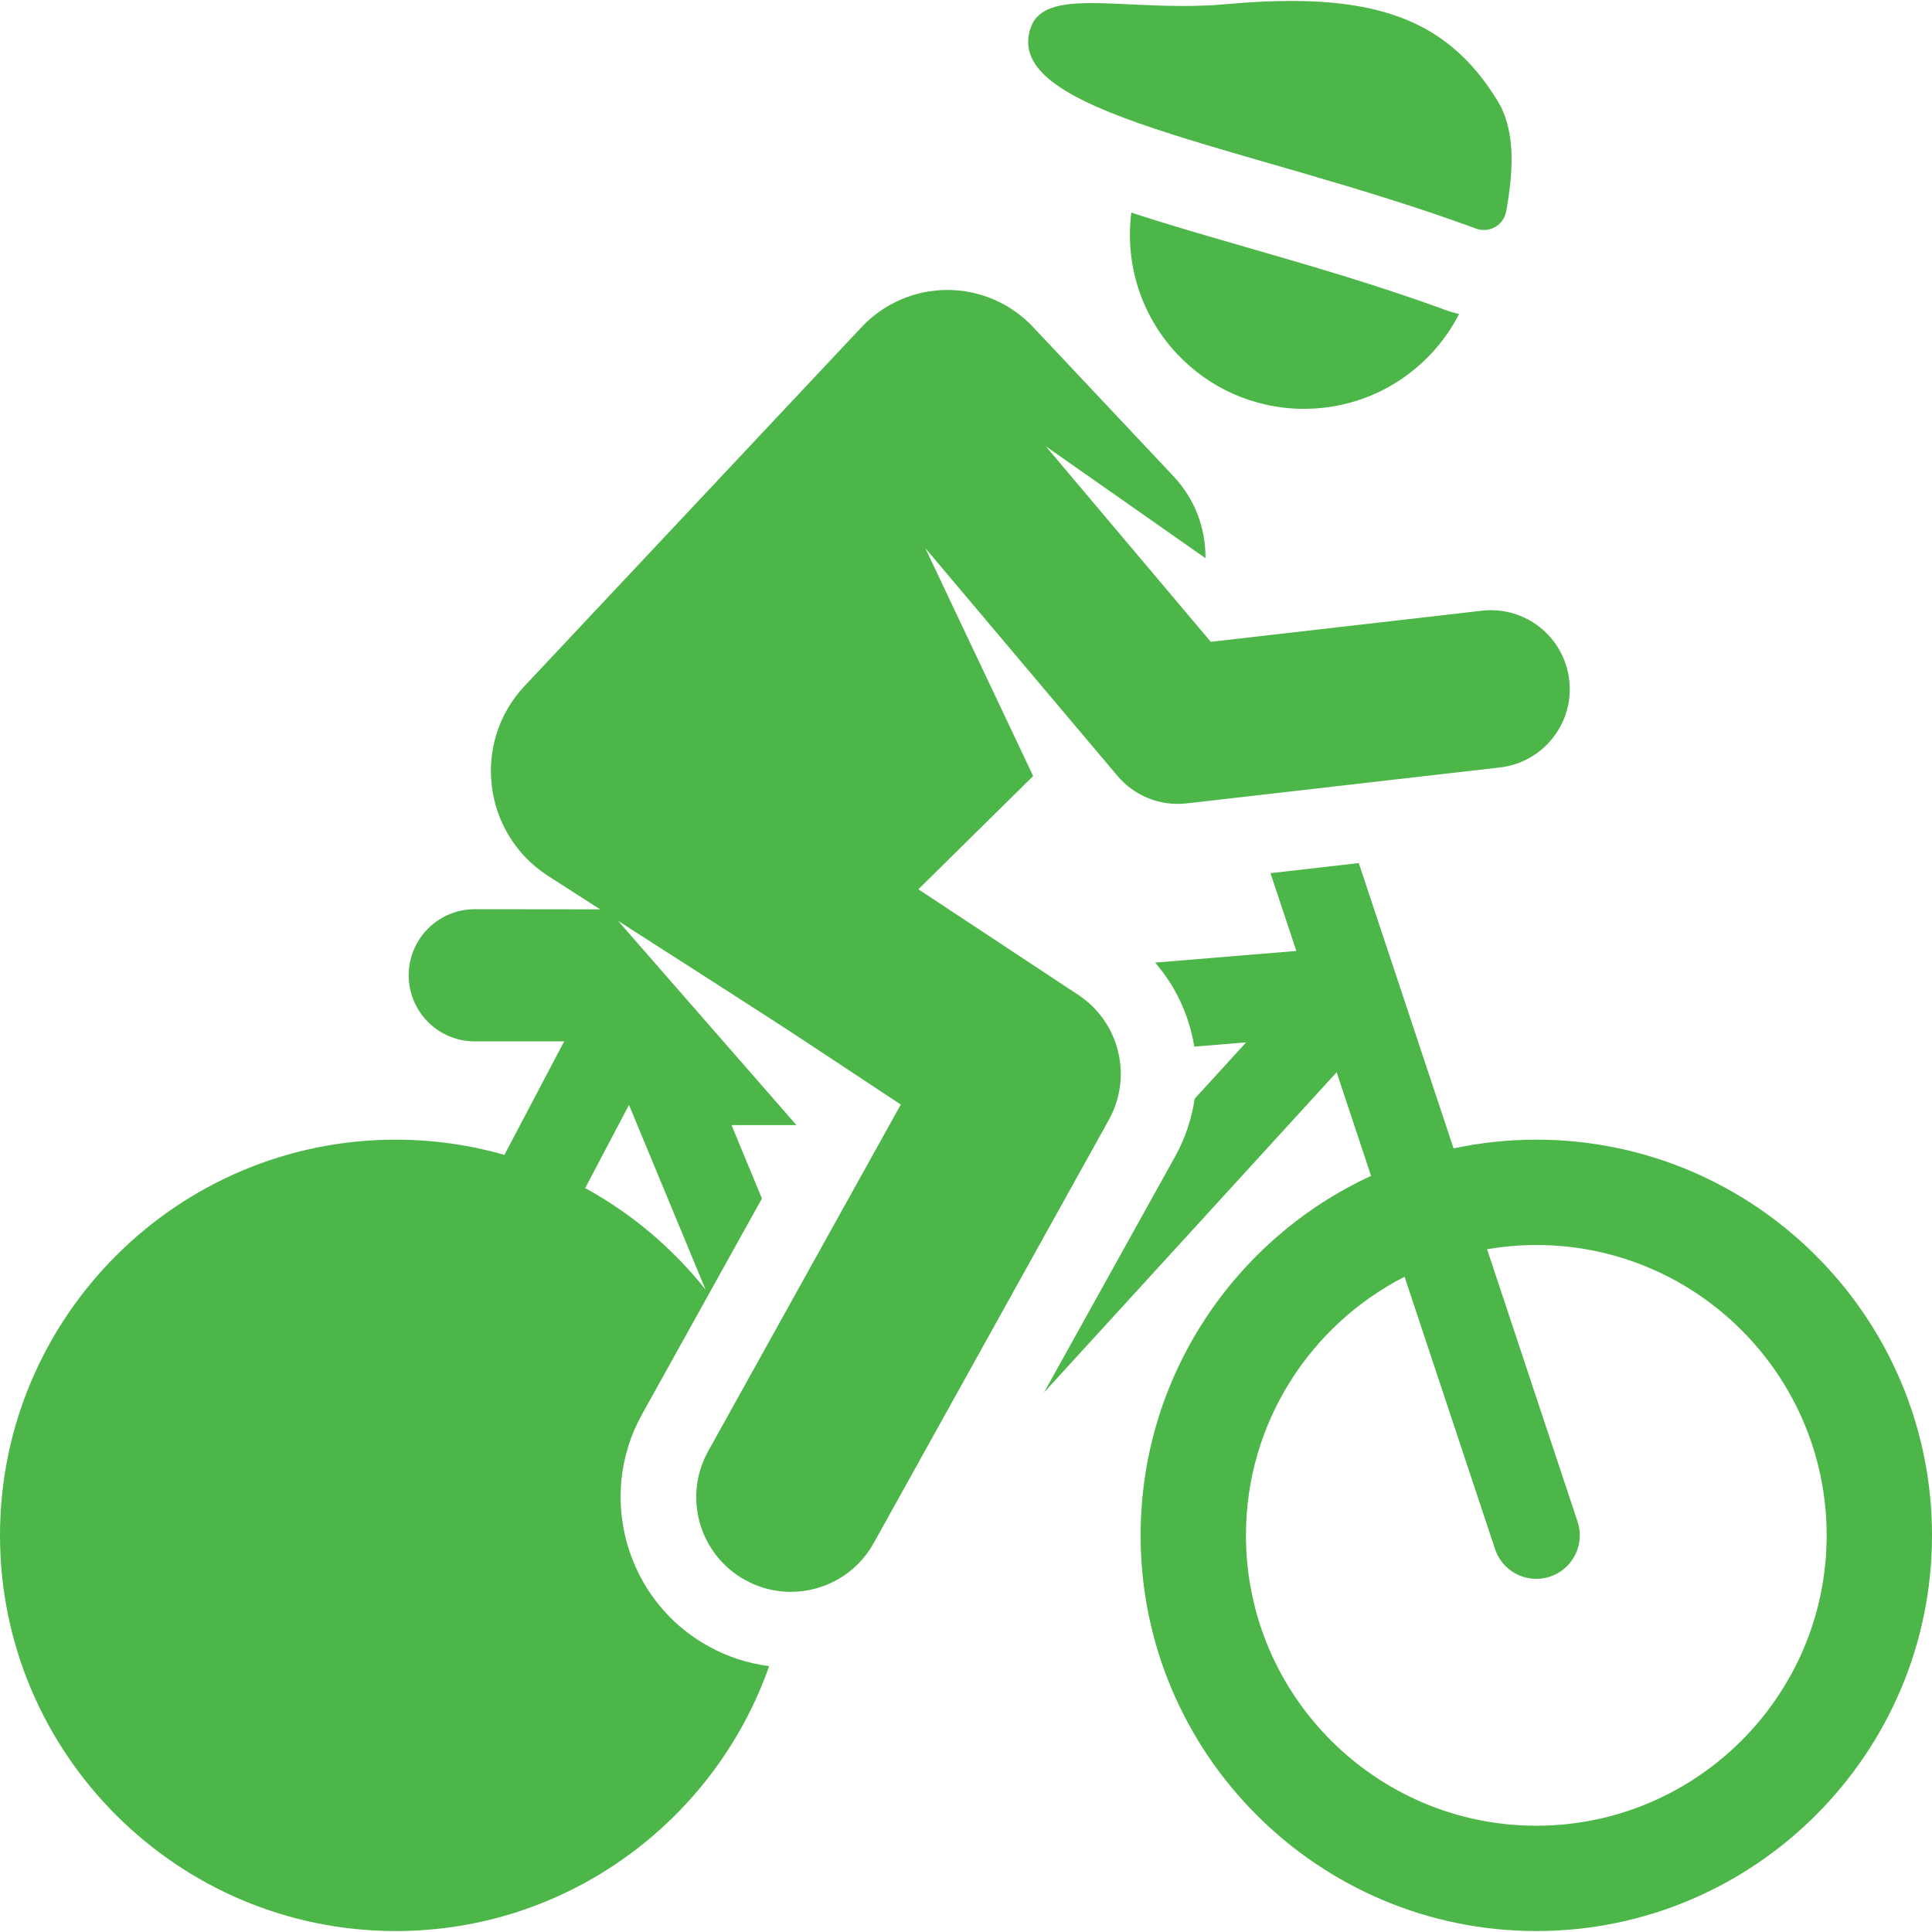
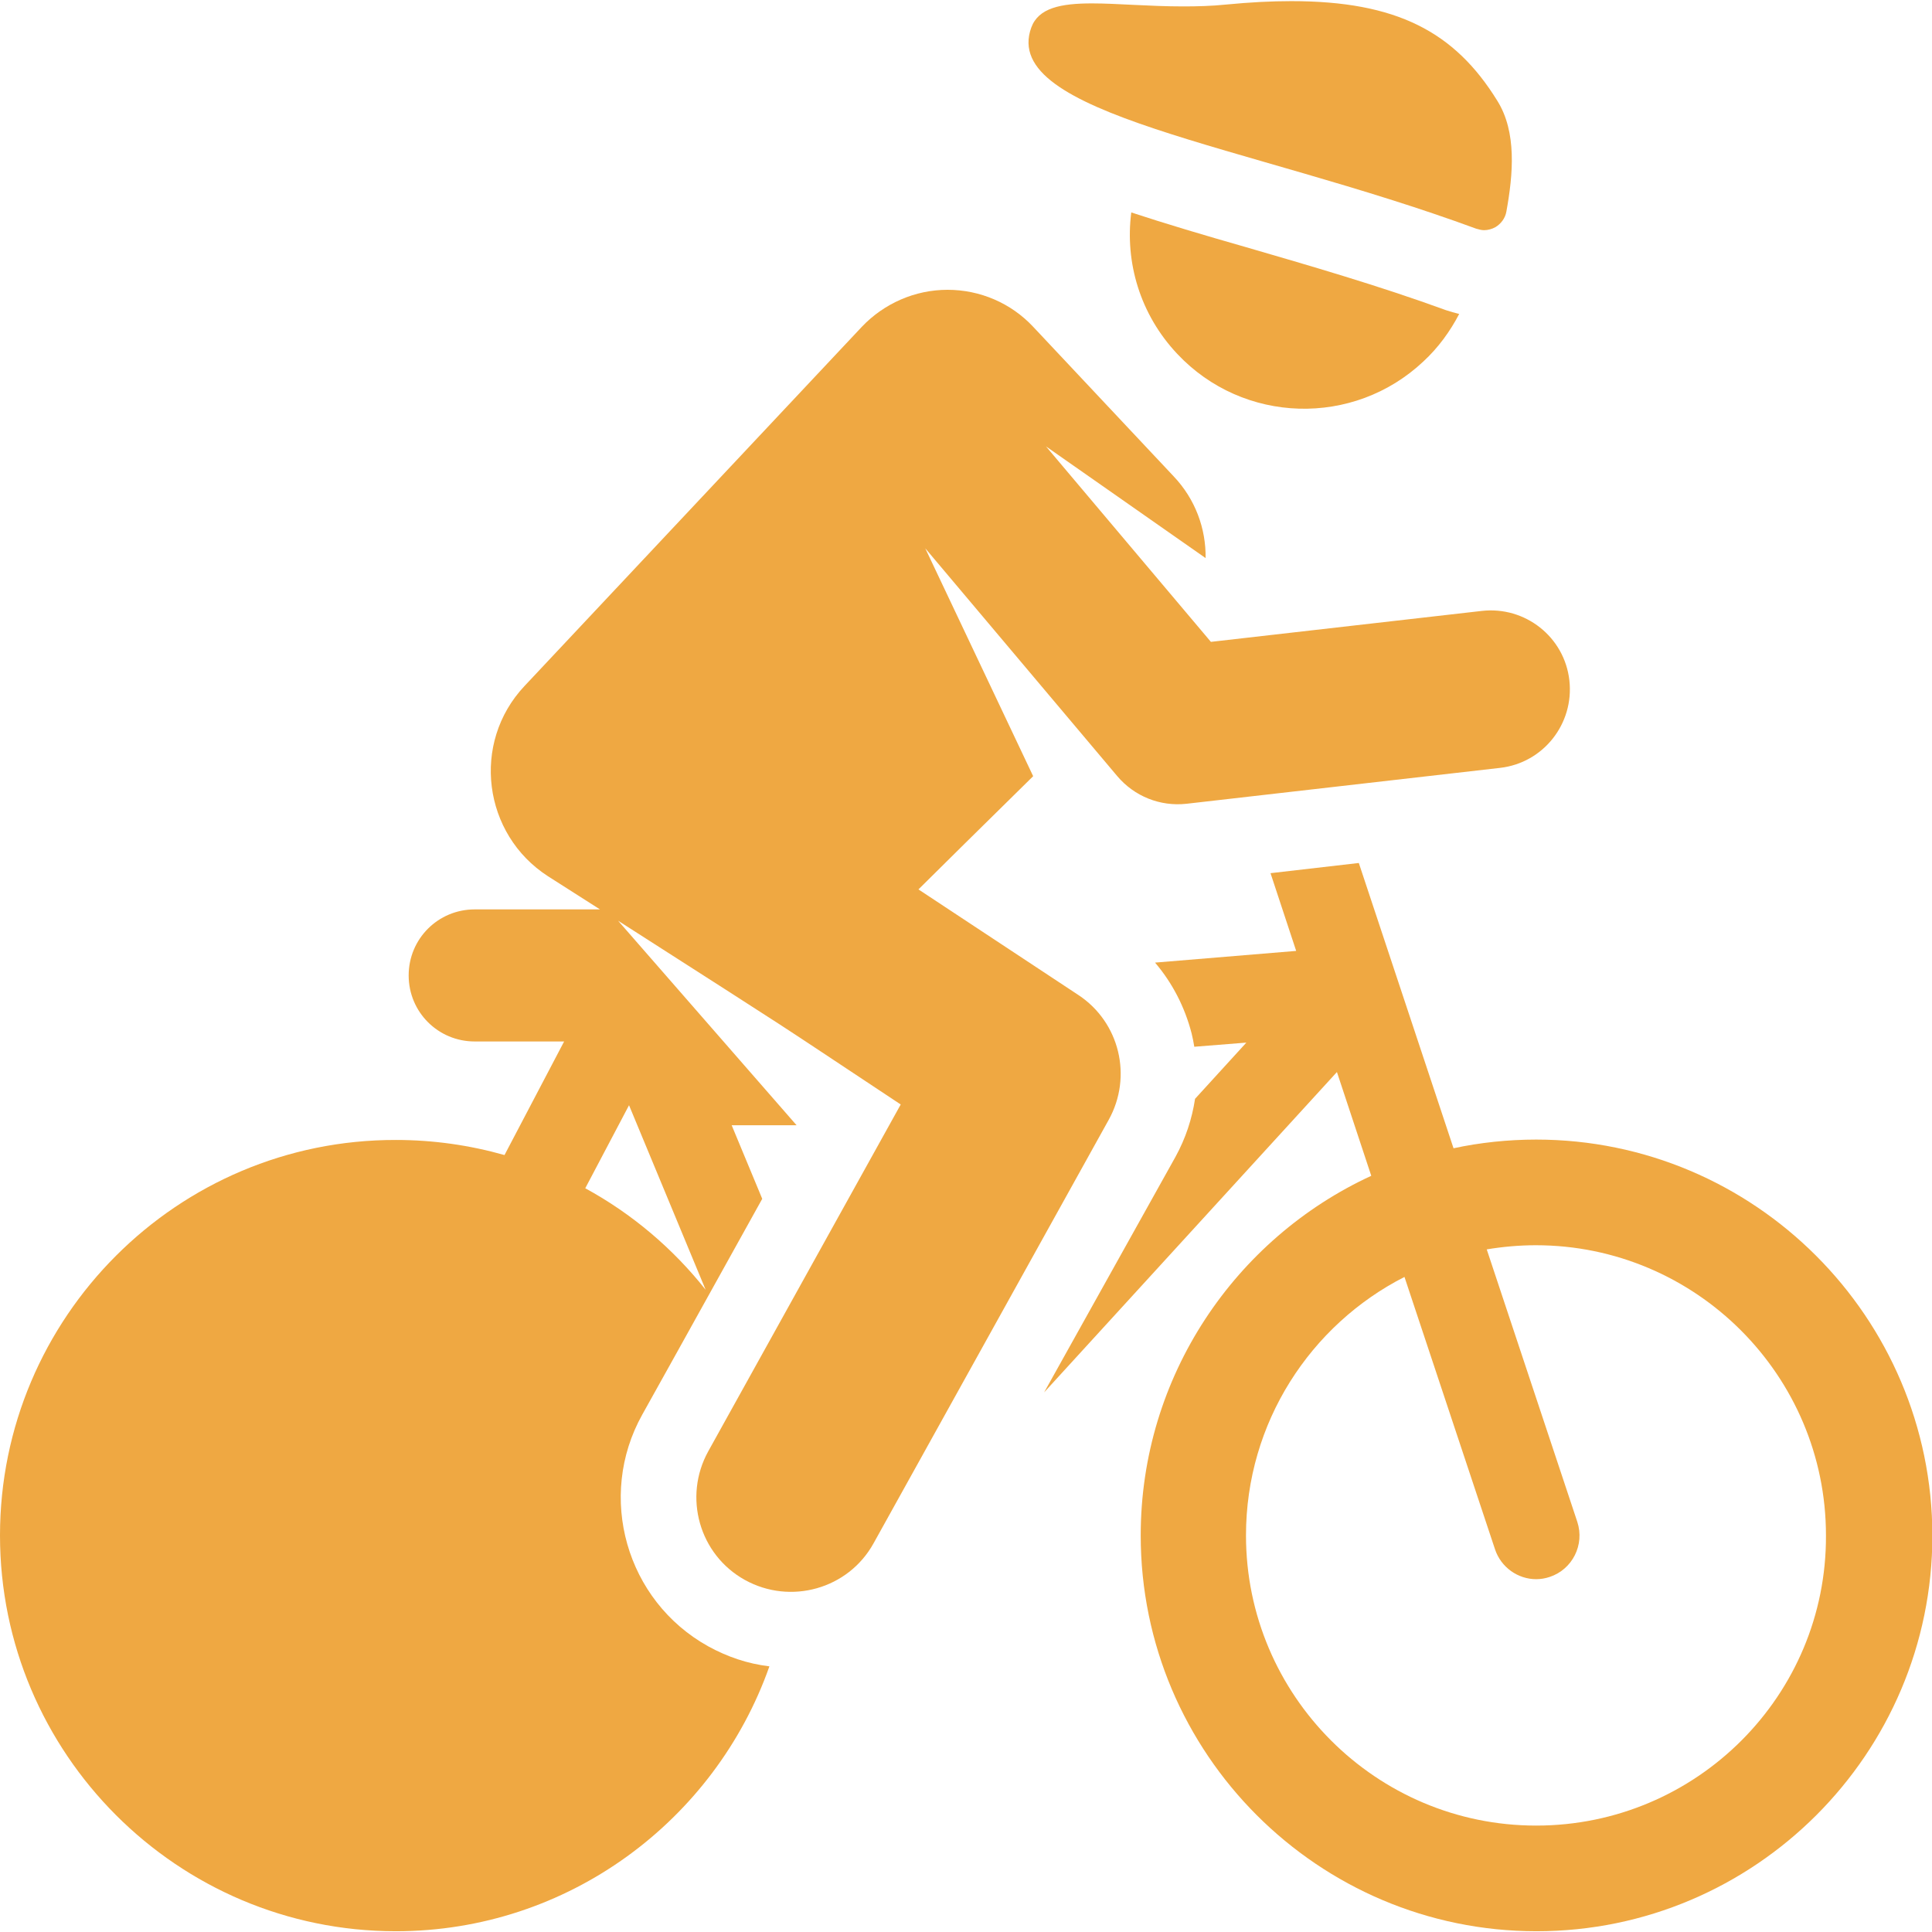
- <svg xmlns="http://www.w3.org/2000/svg" version="1.1" id="Capa_1" x="0px" y="0px" viewBox="0 0 459.796 459.796" style="enable-background:new 0 0 459.796 459.796;" xml:space="preserve" width="512px" height="512px">
+ <svg xmlns="http://www.w3.org/2000/svg" version="1.1" id="Capa_1" x="0px" y="0px" viewBox="0 0 512 512" style="enable-background:new 0 0 512 512;" xml:space="preserve">
+   <style type="text/css">
+ 	.st0{fill:#EFA842;}
+ </style>
  <g id="XMLID_270_">
-     <path id="XMLID_276_" d="M256.619,236.777l-38.053-25.137c9.884-9.751,9.792-9.66,27.316-26.949l-25.681-54.261l45.741,54.222   c3.997,4.737,10.16,7.275,16.491,6.546l74.518-8.549c10.3-1.182,17.693-10.491,16.512-20.791   c-1.181-10.301-10.475-17.693-20.792-16.512l-64.518,7.402l-39.252-46.53l37.983,26.622c0.078-6.99-2.443-14.013-7.601-19.494   l-33.434-35.529c-5.293-5.625-12.676-8.813-20.4-8.809c-7.724,0.004-15.103,3.2-20.391,8.83l-80.205,85.409   c-12.744,13.571-9.889,35.279,5.593,45.217l12.381,7.948l-29.83-0.033c-8.687,0-15.73,7.043-15.73,15.73   c0,8.687,7.042,15.73,15.73,15.73h21.267l-14.219,27.006c-8.224-2.353-16.904-3.615-25.874-3.615C42.244,271.229,0,313.474,0,365.4   c0,51.926,42.244,94.171,94.17,94.171c41.025,0,76-26.372,88.88-63.051c-5.197-0.668-10.009-2.26-14.516-4.764   c-19.572-10.875-26.572-35.668-15.751-55.143c8.671-15.607,3.859-6.945,28.55-51.383l-7.243-17.467h14.989h0.465l-42.46-48.62   c47.483,30.48,32.157,20.52,67.291,43.729l-45.836,82.494c-6.043,10.876-2.125,24.592,8.751,30.635   c10.881,6.045,24.595,2.12,30.635-8.751l55.971-100.734C269.613,256.226,266.443,243.266,256.619,236.777z M139.27,282.752   l10.422-19.794l18.225,43.95C160.099,297.071,150.36,288.828,139.27,282.752z" fill="#4CB648" />
-     <path id="XMLID_275_" d="M269.242,50.598c-1.513,11.86,2.091,24.278,10.924,33.665c15.683,16.666,41.908,17.463,58.575,1.78   c3.563-3.353,6.395-7.191,8.502-11.312c-1.047-0.244-2.085-0.529-3.102-0.903c-15.959-5.869-32.756-10.723-47.576-15.006   C286.486,55.91,277.363,53.273,269.242,50.598z" fill="#4CB648" />
-     <path id="XMLID_274_" d="M351.284,54.405c0.604,0.222,1.236,0.332,1.865,0.332c0.928,0,1.851-0.239,2.676-0.711   c1.383-0.791,2.345-2.154,2.628-3.722c1.593-8.85,2.502-18.95-2.121-26.431C346.214,7.499,332.32,0.225,307.274,0.225   c-4.733,0-9.865,0.26-15.444,0.767c-3.505,0.319-6.946,0.432-10.274,0.432c-8.188,0-15.686-0.686-21.747-0.686   c-7.495,0-12.793,1.049-14.474,5.74C237.883,27.273,296.31,34.187,351.284,54.405z" fill="#4CB648" />
-     <path id="XMLID_271_" d="M365.626,271.229c-6.752,0-13.339,0.721-19.692,2.078l-22.561-67.909l-21.007,2.41l6.149,18.508   l-33.601,2.773c4.149,4.806,7.138,10.554,8.678,16.849c0.256,1.045,0.459,2.096,0.631,3.149l12.354-1.02l-12.255,13.412   c-0.706,4.793-2.267,9.463-4.673,13.791l-31.188,56.13l69.645-76.215l8.192,24.659c-32.341,14.926-54.843,47.66-54.843,85.555   c0,51.926,42.245,94.171,94.171,94.171c51.925,0,94.17-42.245,94.17-94.171C459.796,313.474,417.551,271.229,365.626,271.229z    M365.626,434.504c-38.103,0-69.104-31-69.104-69.104c0-26.819,15.368-50.102,37.751-61.55l21.533,64.813   c1.442,4.341,5.482,7.088,9.818,7.088c1.082,0,2.182-0.171,3.265-0.531c5.422-1.802,8.359-7.659,6.557-13.082l-21.537-64.827   c3.811-0.654,7.722-1.014,11.717-1.014c38.104,0,69.103,31,69.103,69.103C434.729,403.504,403.73,434.504,365.626,434.504z" fill="#4CB648" />
+     <path id="XMLID_276_" class="st0" d="M285.8,263.7l-42.4-28c11-10.9,10.9-10.8,30.4-30l-28.6-60.4l50.9,60.4   c4.5,5.3,11.3,8.1,18.4,7.3l83-9.5c11.5-1.3,19.7-11.7,18.4-23.2c-1.3-11.5-11.7-19.7-23.2-18.4l-71.8,8.2l-43.7-51.8l42.3,29.6   c0.1-7.8-2.7-15.6-8.5-21.7l-37.2-39.6c-5.9-6.3-14.1-9.8-22.7-9.8c-8.6,0-16.8,3.6-22.7,9.8L139,181.8   c-14.2,15.1-11,39.3,6.2,50.4L159,241l-33.2,0c-9.7,0-17.5,7.8-17.5,17.5c0,9.7,7.8,17.5,17.5,17.5h23.7l-15.8,30.1   c-9.2-2.6-18.8-4-28.8-4C47,302,0,349.1,0,406.9s47,104.9,104.9,104.9c45.7,0,84.6-29.4,99-70.2c-5.8-0.7-11.1-2.5-16.2-5.3   c-21.8-12.1-29.6-39.7-17.5-61.4c9.7-17.4,4.3-7.7,31.8-57.2l-8.1-19.5h16.7h0.5L163.8,244c52.9,33.9,35.8,22.8,74.9,48.7l-51,91.9   c-6.7,12.1-2.4,27.4,9.7,34.1c12.1,6.7,27.4,2.4,34.1-9.7l62.3-112.2C300.2,285.3,296.7,270.9,285.8,263.7z M155.1,314.9l11.6-22   l20.3,48.9C178.3,330.8,167.4,321.6,155.1,314.9z" />
+     <path id="XMLID_275_" class="st0" d="M299.8,56.3c-1.7,13.2,2.3,27,12.2,37.5c17.5,18.6,46.7,19.4,65.2,2c4-3.7,7.1-8,9.5-12.6   c-1.2-0.3-2.3-0.6-3.5-1c-17.8-6.5-36.5-11.9-53-16.7C319,62.3,308.9,59.3,299.8,56.3z" />
+     <path id="XMLID_274_" class="st0" d="M391.2,60.6c0.7,0.2,1.4,0.4,2.1,0.4c1,0,2.1-0.3,3-0.8c1.5-0.9,2.6-2.4,2.9-4.1   c1.8-9.9,2.8-21.1-2.4-29.4C385.5,8.4,370.1,0.3,342.2,0.3c-5.3,0-11,0.3-17.2,0.9c-3.9,0.4-7.7,0.5-11.4,0.5   c-9.1,0-17.5-0.8-24.2-0.8c-8.3,0-14.2,1.2-16.1,6.4C264.9,30.4,330,38.1,391.2,60.6z" />
+     <path id="XMLID_271_" class="st0" d="M407.1,302c-7.5,0-14.9,0.8-21.9,2.3l-25.1-75.6l-23.4,2.7l6.8,20.6l-37.4,3.1   c4.6,5.4,7.9,11.8,9.7,18.8c0.3,1.2,0.5,2.3,0.7,3.5l13.8-1.1l-13.6,14.9c-0.8,5.3-2.5,10.5-5.2,15.4L276.7,369l77.6-84.9l9.1,27.5   c-36,16.6-61.1,53.1-61.1,95.3c0,57.8,47,104.9,104.9,104.9c57.8,0,104.9-47,104.9-104.9C512,349.1,465,302,407.1,302z    M407.1,483.8c-42.4,0-76.9-34.5-76.9-76.9c0-29.9,17.1-55.8,42-68.5l24,72.2c1.6,4.8,6.1,7.9,10.9,7.9c1.2,0,2.4-0.2,3.6-0.6   c6-2,9.3-8.5,7.3-14.6l-24-72.2c4.2-0.7,8.6-1.1,13-1.1c42.4,0,76.9,34.5,76.9,76.9C484.1,449.3,449.6,483.8,407.1,483.8z" />
  </g>
-   <g>
- </g>
-   <g>
- </g>
-   <g>
- </g>
-   <g>
- </g>
-   <g>
- </g>
-   <g>
- </g>
-   <g>
- </g>
-   <g>
- </g>
-   <g>
- </g>
-   <g>
- </g>
-   <g>
- </g>
-   <g>
- </g>
-   <g>
- </g>
-   <g>
- </g>
-   <g>
- </g>
</svg>
